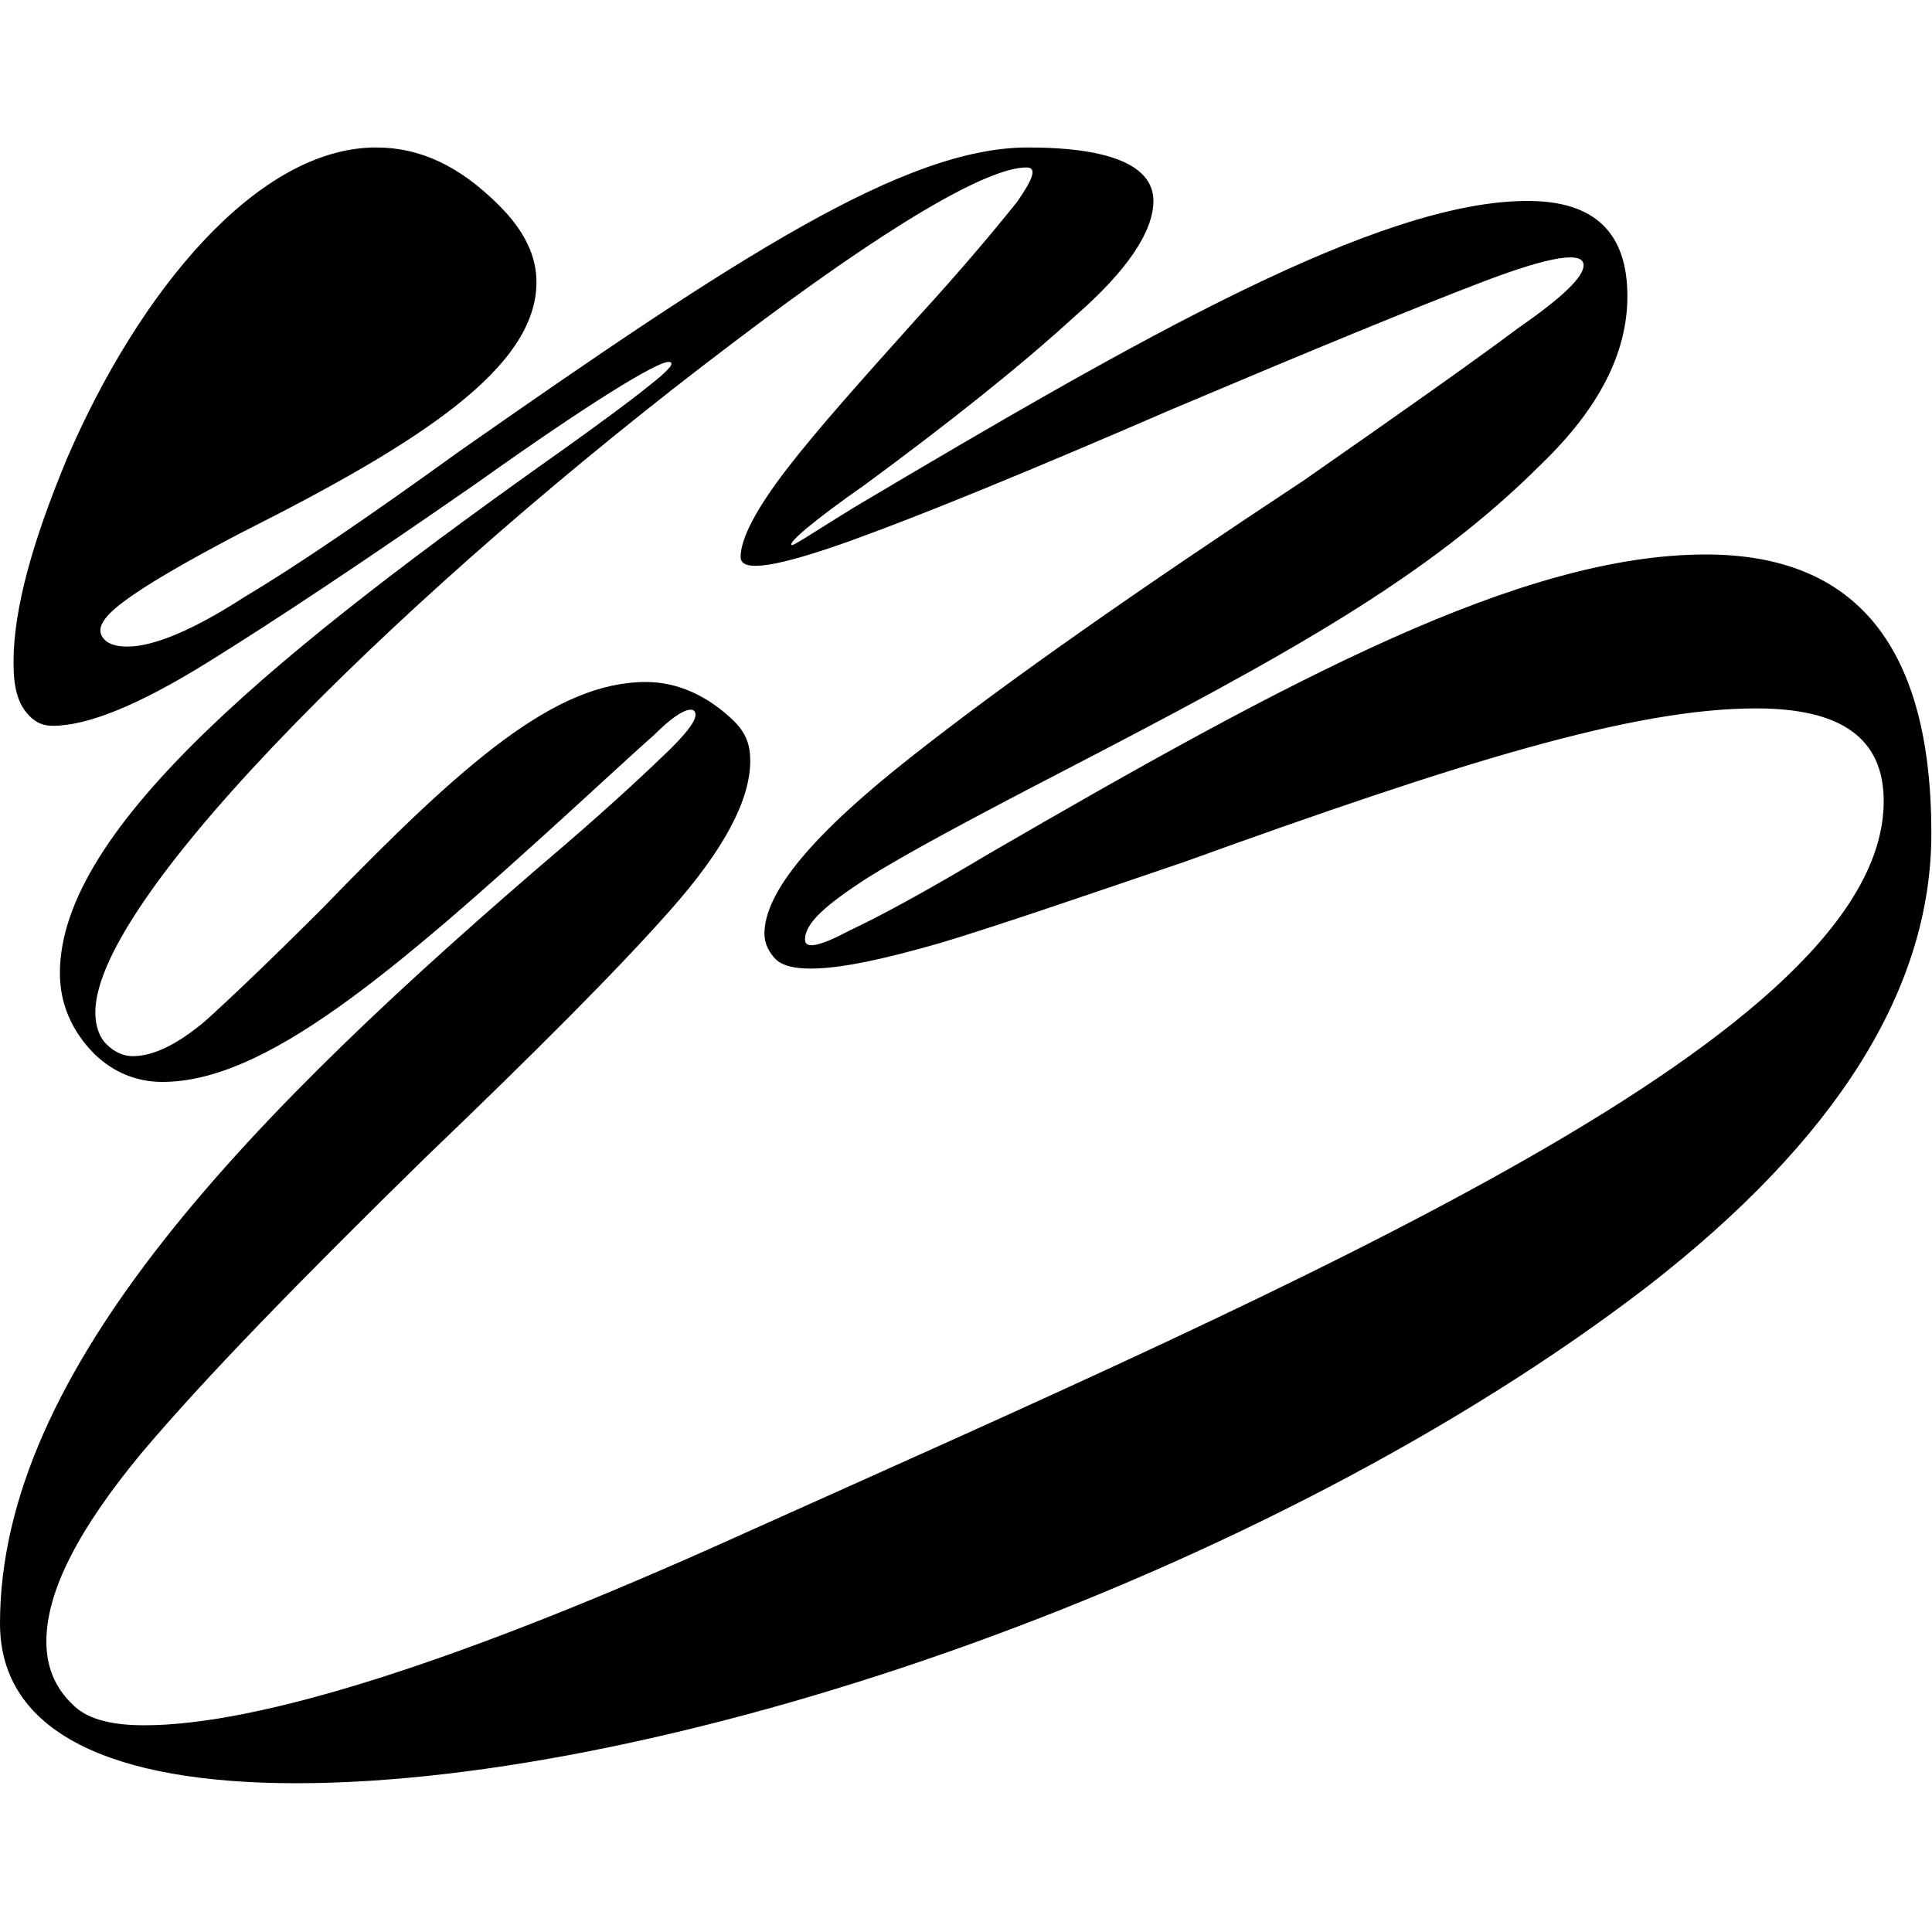
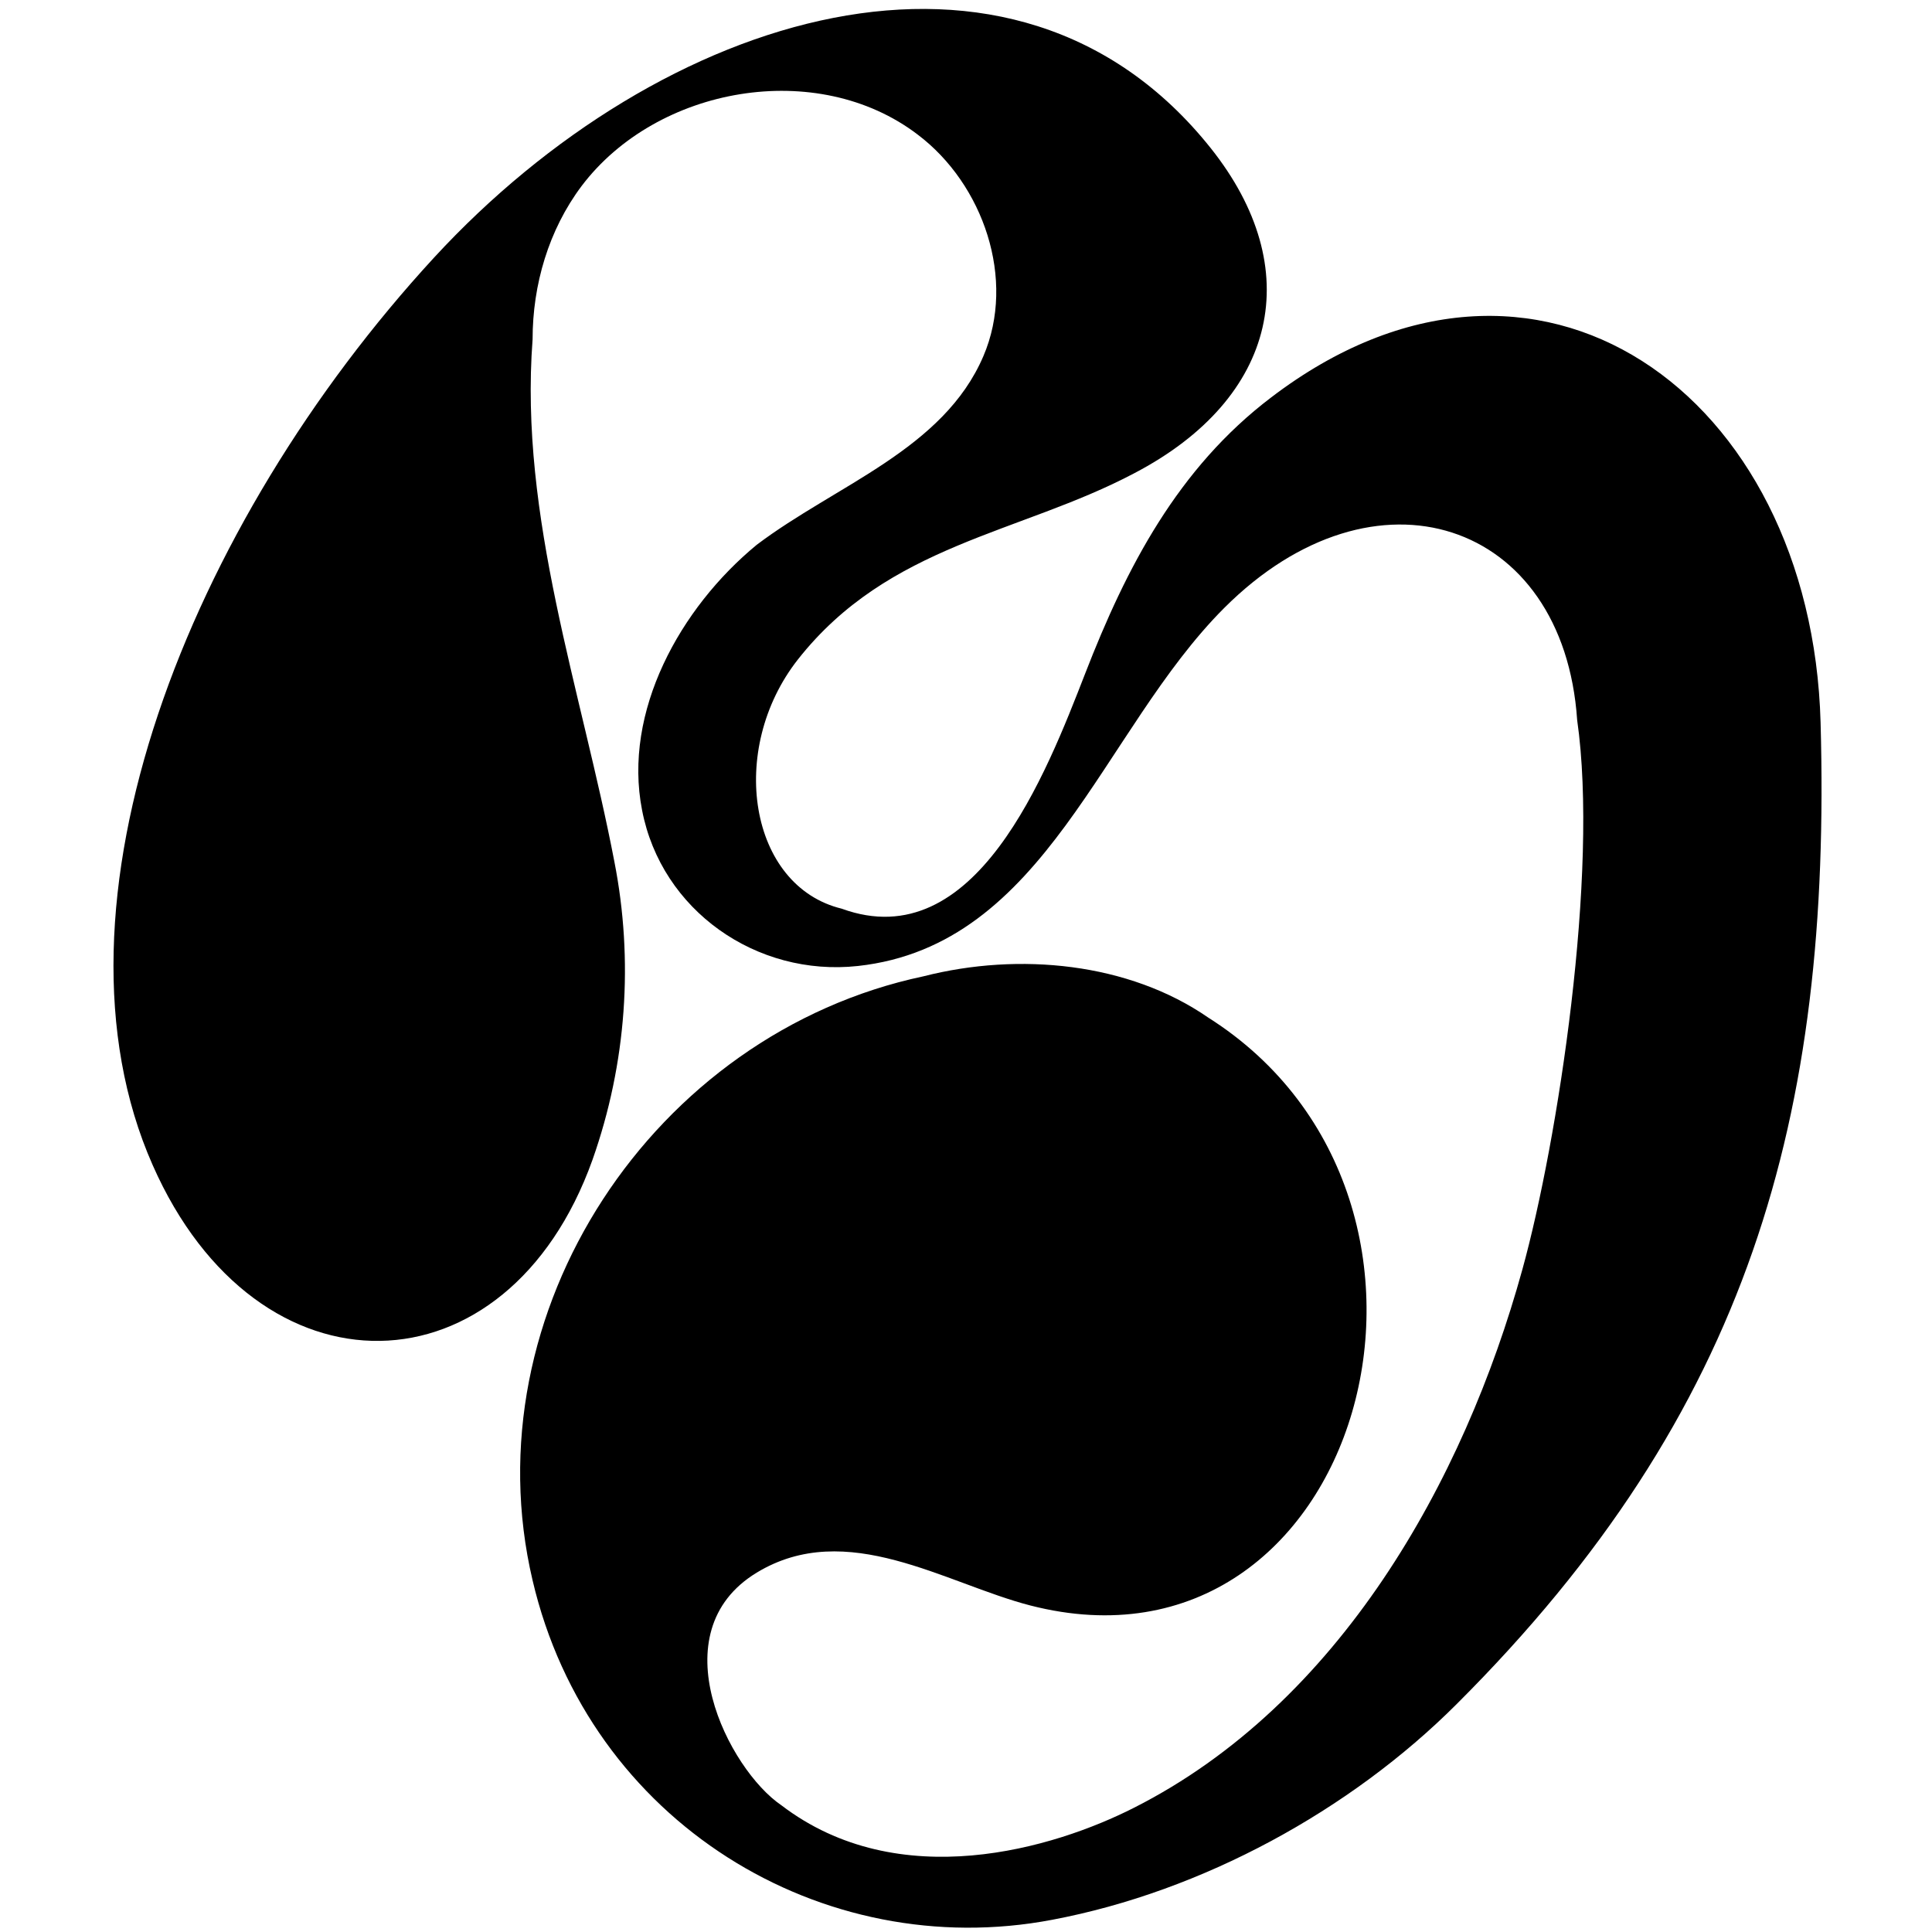
<svg xmlns="http://www.w3.org/2000/svg" version="1.1" id="Ebene_1" x="0px" y="0px" viewBox="0 0 300 300" style="enable-background:new 0 0 300 300;" xml:space="preserve">
-   <path d="M87.6,131.3c7.9-6.8,13.3-11.9,16.6-15.1c3.2-3.2,4.3-5,3.6-5.8c-0.7-0.7-2.9,0.4-6.1,3.6c-3.6,3.2-7.6,6.9-12.3,11.2  C60.6,151.5,41.1,168,25.2,168c-4,0-7.6-1.5-10.5-4.3c-3.6-3.6-5.4-7.9-5.4-12.6c0-22.7,34.6-50.5,79-81.9c5-3.6,9.4-6.8,12.6-9.4  c3.2-2.5,4-3.6,2.9-3.6c-1.8,0-11.9,6.1-29.6,18.7c-17.7,12.3-31.7,21.6-42.2,28.1c-10.5,6.5-18.4,9.7-23.8,9.7  c-1.4,0-2.5-0.4-3.6-1.5c-1.8-1.8-2.5-4.3-2.5-8.3c0-8.3,2.9-18.7,8.3-31.7c11.2-26,29.6-48.3,48-48.3c6.9,0,13,2.9,19.1,9  c4,4,5.8,7.9,5.8,11.9c0,13.3-18,24.9-45.8,38.9c-9,4.7-15.1,8.3-18.4,10.8s-4.3,4.3-2.9,5.8c0.7,0.7,1.8,1.1,3.6,1.1  c4,0,10.1-2.5,18-7.6c7.9-4.7,19.1-12.3,33.5-22.7c43.3-30.3,69.2-47.2,88.3-47.2c13,0,19.5,2.9,19.5,8.3c0,4.7-4,10.8-12.3,18  c-8.3,7.6-19.1,16.2-32.4,26c-8.3,5.8-11.9,9-11.5,9.4c0,0.4,3.2-1.8,9.7-5.8c44.3-26.3,81.5-47.6,104.6-47.6  c10.5,0,15.5,5,15.5,14.8c0,8.7-4.3,17.3-13.3,26c-17.7,17.7-39.3,29.6-75.4,48.3c-13.3,6.9-23.4,12.3-29.6,16.2  c-6.1,4-9.4,6.8-9.4,9.4c0,1.5,2.2,1.1,6.9-1.4c4.7-2.2,11.9-6.1,21.6-11.9c47.2-27.4,82.9-46.5,111.4-46.5c23.4,0,35,14.4,35,43.3  c0,24.2-14.8,47.6-44,70.3c-59.1,45.4-151.8,77.2-209.9,77.2C17.3,276.9,0,269,0,252.1C0,212.7,38.6,173.1,87.6,131.3z M22.4,267.9  c17.7,0,48.7-9.7,92.7-29.6c89.1-40,177.4-77.9,177.4-113.9c0-9.7-6.5-14.4-19.8-14.4c-19.1,0-45.8,8.3-88.7,23.8  c-17,5.8-29.6,10.1-37.9,12.6c-8.7,2.5-15.5,4-20.2,4c-2.5,0-4.3-0.4-5.4-1.4c-1.1-1.1-1.8-2.5-1.8-4c0-6.5,7.6-15.5,22.7-27.4  c15.1-11.9,35.3-26,60.9-42.9c15.5-10.8,26.7-18.7,33.5-23.8c6.8-4.7,10.1-7.9,10.1-9.7c0-2.2-5-1.5-15.5,2.5  c-10.5,4-26.3,10.5-48.3,19.8C159.7,73.2,143.1,80,132,84c-11.2,4-17,5-17,2.5c0-2.9,2.5-7.6,7.2-13.7c4.7-6.1,11.5-13.7,20.2-23.4  c7.6-8.3,12.6-14.4,15.5-18c2.5-3.6,3.2-5.4,1.5-5.4c-6.1,0-21.6,9-45.8,27.4c-48.7,36.8-98.8,85.5-98.8,103.8c0,2.2,0.7,4,1.8,5  c1.1,1.1,2.5,1.8,4,1.8c3.2,0,6.9-1.8,11.2-5.4c4-3.6,10.1-9.4,18.4-17.7c22-22.7,36.1-35,50.1-35c5,0,9.7,2.2,13.7,6.1  c1.8,1.8,2.5,3.6,2.5,6.1c0,6.1-4,13.7-12.3,23.1c-8.3,9.4-21.3,22.4-38.2,38.6c-19.5,19.1-34.3,34.3-44,45.8  C12.3,237.3,7.2,247,7.2,254.9c0,4,1.4,7.2,4,9.7C13.3,266.8,16.9,267.9,22.4,267.9z" />
+   <path d="M163.4,298.1c-35.7,6.8-71.9-15.1-80.7-52.7c-9.8-41.6,18.7-84.9,60.7-93.8c14.9-3.8,31.9-2.1,44.2,6.4  c45,28.5,23.8,104.5-27.6,91.3c-13.2-3.4-28.5-13.6-42.5-5.1c-15.3,9.3-4.3,30.6,3.8,36.1c18.3,14,42.4,6.7,54.8,0.4  c31.8-16.1,51.2-50.6,60.3-83.6c5.5-19.9,11.9-61.6,8.5-85.3c-2.1-31-31.4-40.8-54.8-17.4c-19.1,19.1-27.6,52.4-56.9,55.6  c-15.7,1.7-30.5-8.6-33.5-24.2c-3-15.3,5.9-31.4,17.8-41.2c12.3-9.3,29-14.8,35.2-29.3c5.1-11.9,0-26.7-10.2-34.4  C126.9,9,102,13.4,90.3,28.9c-5.1,6.8-7.6,15.3-7.6,23.8c-2.1,27.6,7.6,54.5,12.7,81.1c3,15.3,1.9,31.3-3.4,46.3  c-13.2,36.9-52,37.8-68.3,0.8C5.9,140.6,29.2,81.5,67.4,40c35.2-38.2,90-55.4,120.6-17c14.9,18.7,10.5,38.8-11.9,50.5  c-17.8,9.4-38.1,11-52.2,28.9c-11,14-7.6,35.2,6.8,38.7c20.8,7.6,31.8-21.1,37.8-36.5c6.4-16.5,14.4-31.9,28.9-42.9  c41.2-31.4,83.9-0.5,85.3,50.5c1.7,61.1-11,107-56.5,152.4C209.7,281.1,186.7,293.7,163.4,298.1L163.4,298.1z" />
</svg>
